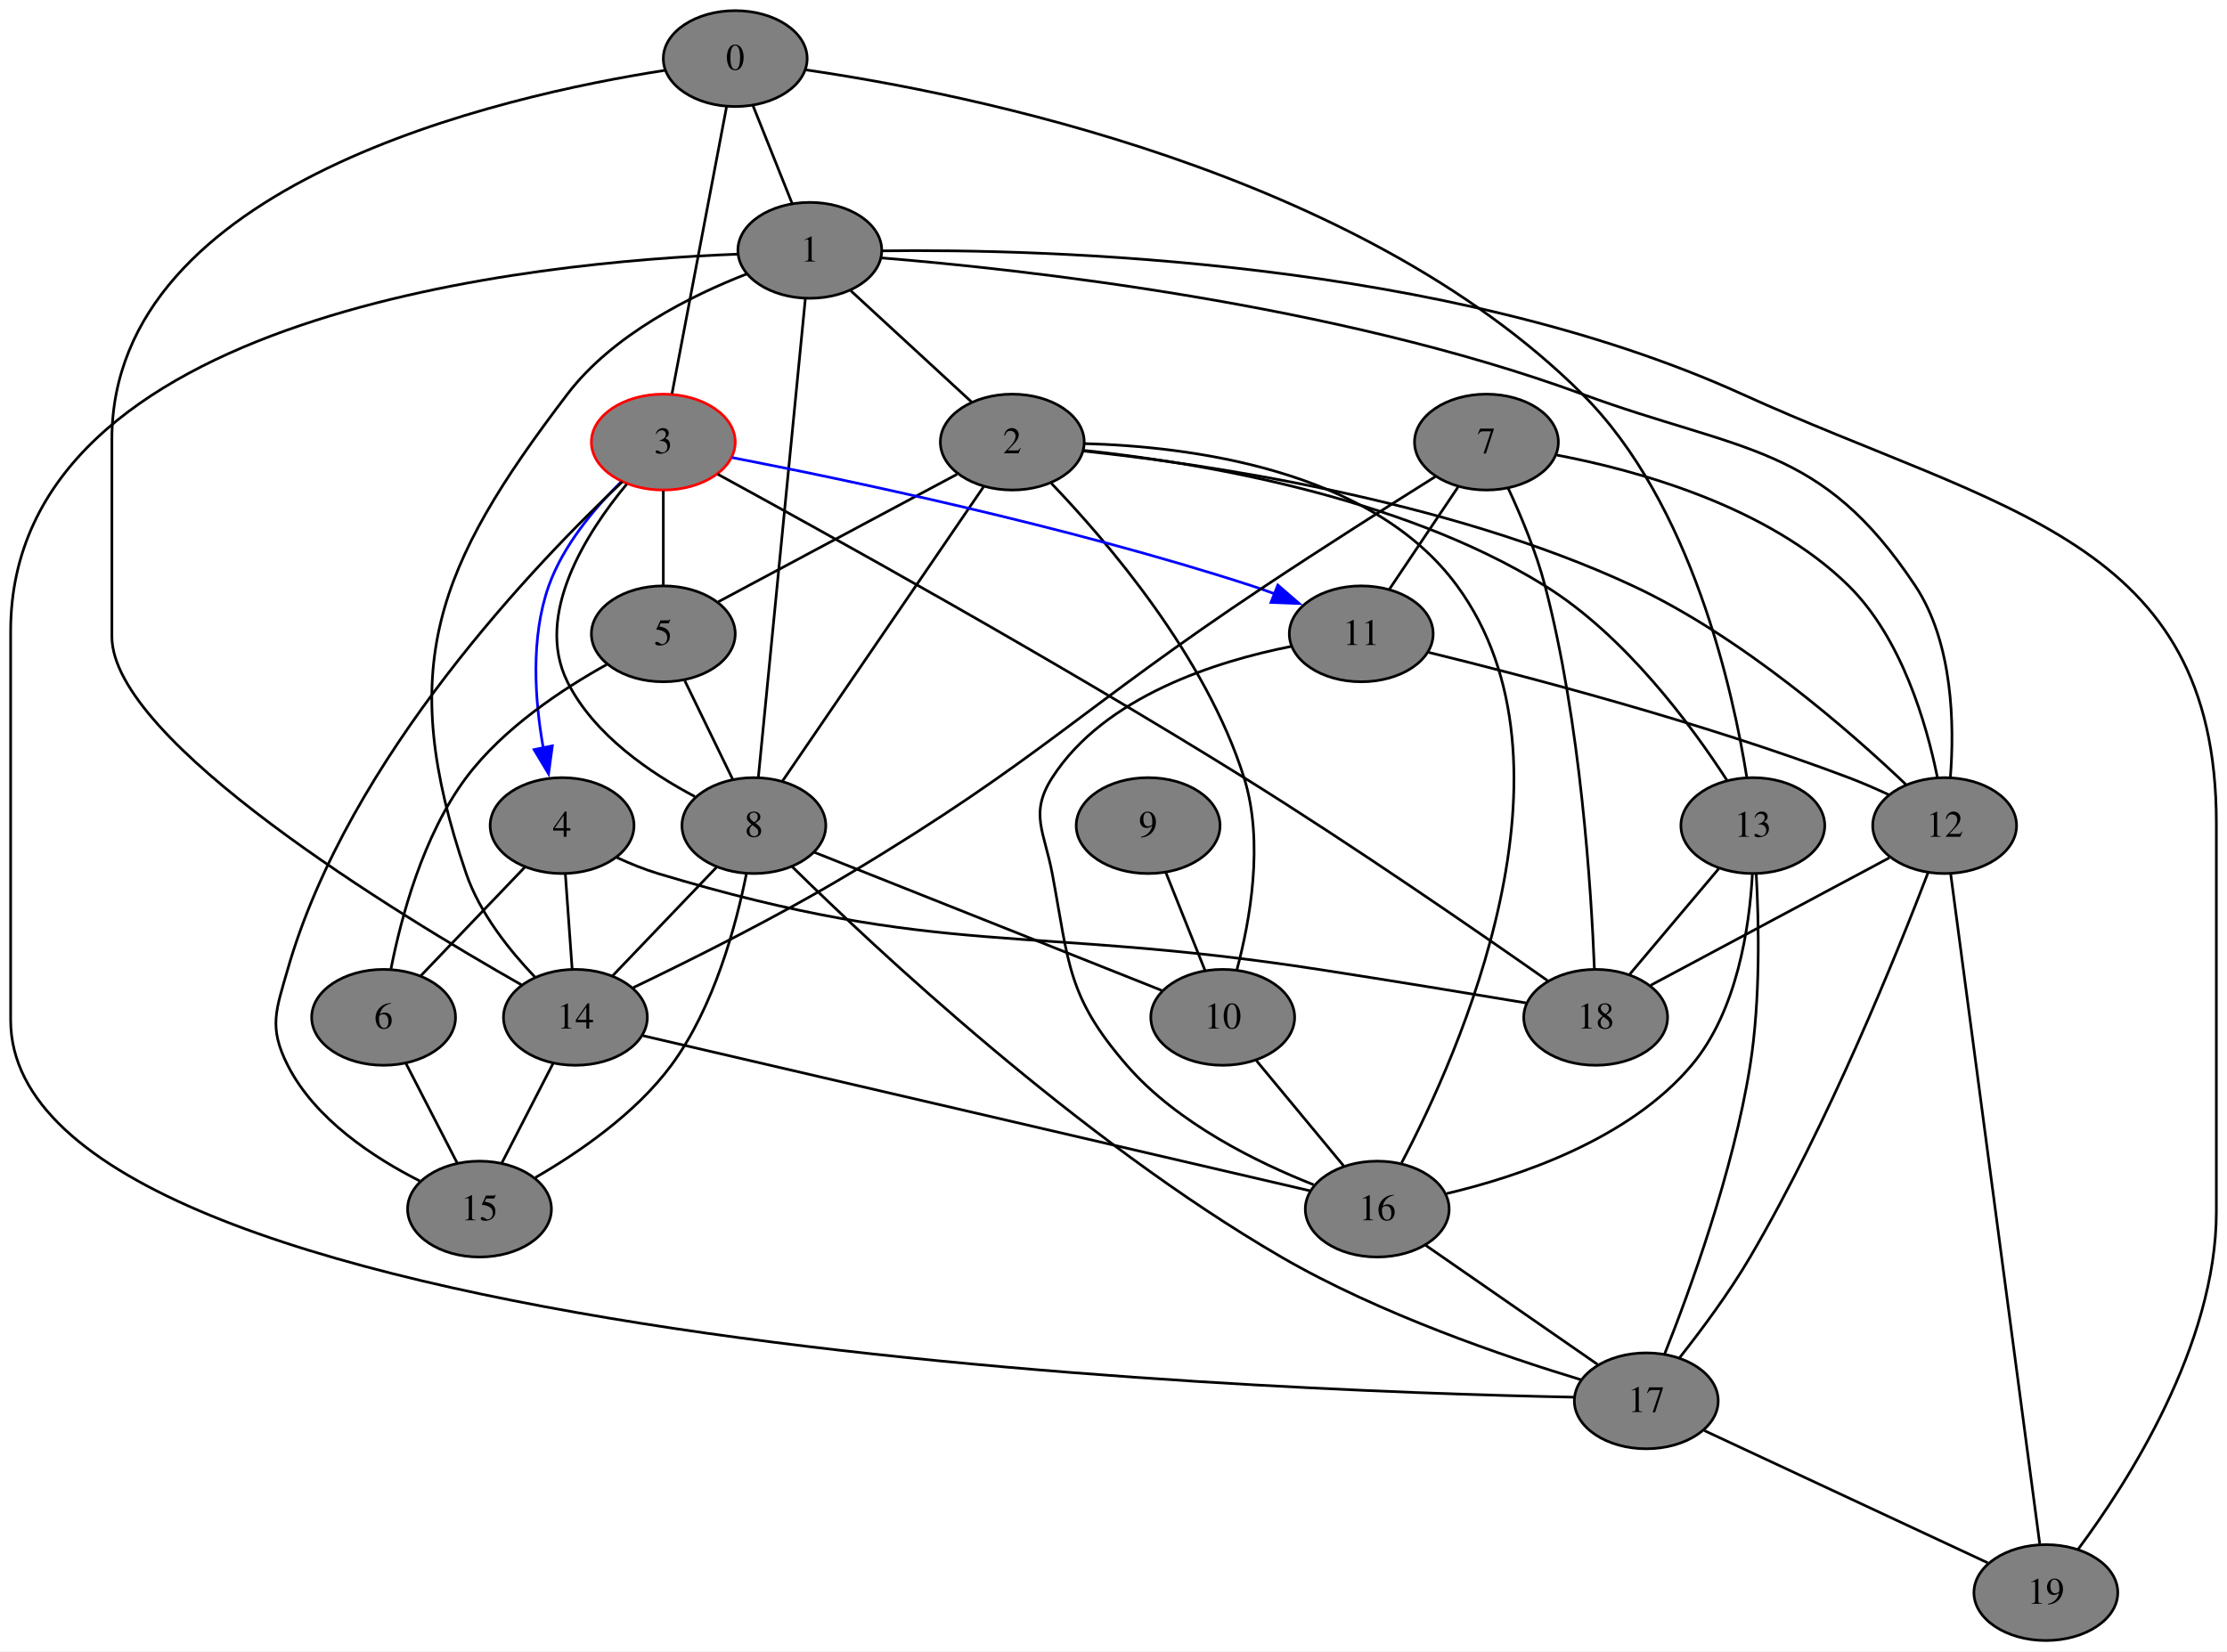
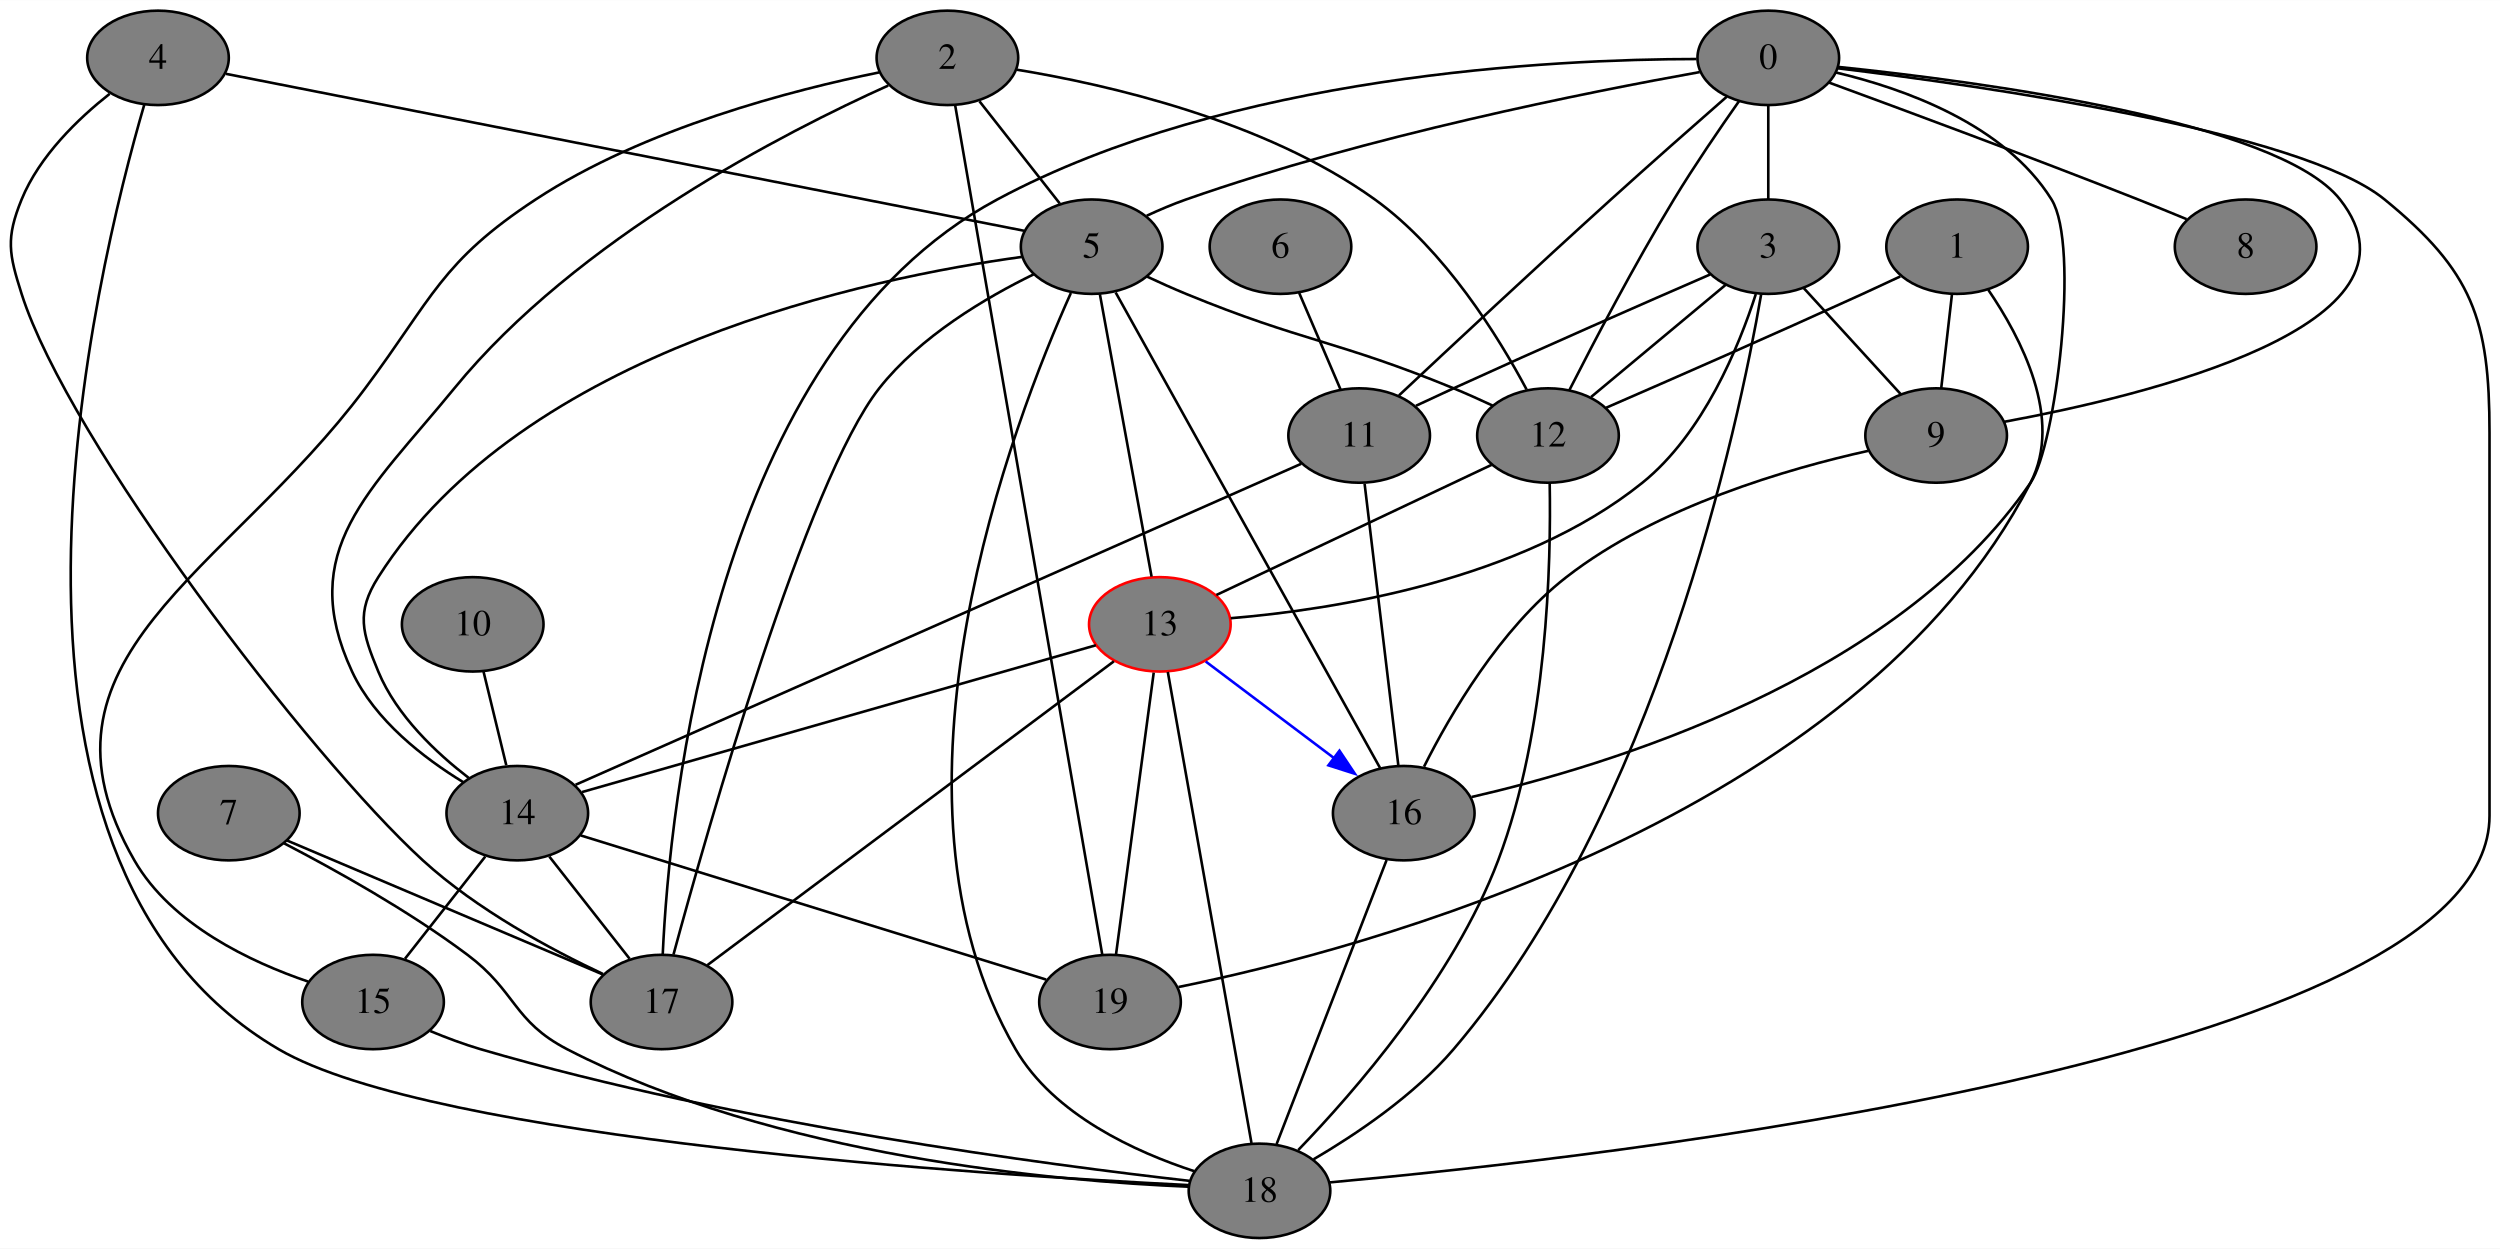
- <svg xmlns="http://www.w3.org/2000/svg" width="836pt" height="620pt" viewBox="0.00 0.00 836.00 620.00">
-   <g id="graph0" class="graph" transform="scale(1 1) rotate(0) translate(4 616)">
-     <polygon fill="white" stroke="none" points="-4,4 -4,-616 832,-616 832,4 -4,4" />
+ <svg xmlns="http://www.w3.org/2000/svg" width="953pt" height="476pt" viewBox="0.00 0.00 953.24 476.00">
+   <g id="graph0" class="graph" transform="scale(1 1) rotate(0) translate(4 472)">
+     <polygon fill="white" stroke="none" points="-4,4 -4,-472 949.24,-472 949.24,4 -4,4" />
    <g id="node1" class="node">
-       <ellipse fill="gray" stroke="black" cx="272" cy="-594" rx="27" ry="18" />
-       <text text-anchor="middle" x="272" y="-589.8" font-family="Times,serif" font-size="14.00">0</text>
+       <ellipse fill="gray" stroke="black" cx="670.24" cy="-450" rx="27" ry="18" />
+       <text text-anchor="middle" x="670.24" y="-445.8" font-family="Times,serif" font-size="14.00">0</text>
+     </g>
+     <g id="node4" class="node">
+       <ellipse fill="gray" stroke="black" cx="670.24" cy="-378" rx="27" ry="18" />
+       <text text-anchor="middle" x="670.24" y="-373.8" font-family="Times,serif" font-size="14.00">3</text>
+     </g>
+     <g id="edge1" class="edge">
+       <path fill="none" stroke="black" d="M670.24,-431.7C670.24,-420.85 670.24,-406.92 670.24,-396.1" />
+     </g>
+     <g id="node6" class="node">
+       <ellipse fill="gray" stroke="black" cx="412.24" cy="-378" rx="27" ry="18" />
+       <text text-anchor="middle" x="412.24" y="-373.8" font-family="Times,serif" font-size="14.00">5</text>
+     </g>
+     <g id="edge2" class="edge">
+       <path fill="none" stroke="black" d="M644.1,-444.58C602.08,-437.06 517.22,-420.23 448.24,-396 443.28,-394.26 438.1,-392.05 433.25,-389.81" />
+     </g>
+     <g id="node9" class="node">
+       <ellipse fill="gray" stroke="black" cx="852.24" cy="-378" rx="27" ry="18" />
+       <text text-anchor="middle" x="852.24" y="-373.8" font-family="Times,serif" font-size="14.00">8</text>
+     </g>
+     <g id="edge3" class="edge">
+       <path fill="none" stroke="black" d="M693.29,-440.61C721.28,-430.35 769.89,-412.34 811.24,-396 817.26,-393.62 823.74,-390.97 829.74,-388.49" />
+     </g>
+     <g id="node10" class="node">
+       <ellipse fill="gray" stroke="black" cx="734.24" cy="-306" rx="27" ry="18" />
+       <text text-anchor="middle" x="734.24" y="-301.8" font-family="Times,serif" font-size="14.00">9</text>
+     </g>
+     <g id="edge4" class="edge">
+       <path fill="none" stroke="black" d="M697.07,-446.53C749.98,-441.06 864.71,-425.93 888.24,-396 926.02,-347.93 813.24,-320.98 760.19,-311.23" />
+     </g>
+     <g id="node12" class="node">
+       <ellipse fill="gray" stroke="black" cx="514.24" cy="-306" rx="27" ry="18" />
+       <text text-anchor="middle" x="514.24" y="-301.8" font-family="Times,serif" font-size="14.00">11</text>
+     </g>
+     <g id="edge5" class="edge">
+       <path fill="none" stroke="black" d="M654.36,-435.15C642.21,-424.52 625.08,-409.43 610.24,-396 581.42,-369.92 548.27,-338.97 529.43,-321.3" />
+     </g>
+     <g id="node13" class="node">
+       <ellipse fill="gray" stroke="black" cx="586.24" cy="-306" rx="27" ry="18" />
+       <text text-anchor="middle" x="586.24" y="-301.8" font-family="Times,serif" font-size="14.00">12</text>
+     </g>
+     <g id="edge6" class="edge">
+       <path fill="none" stroke="black" d="M659.1,-433.51C651.76,-423.08 642.09,-408.93 634.24,-396 619.21,-371.24 603.61,-341.42 594.42,-323.36" />
+     </g>
+     <g id="node17" class="node">
+       <ellipse fill="gray" stroke="black" cx="531.24" cy="-162" rx="27" ry="18" />
+       <text text-anchor="middle" x="531.24" y="-157.8" font-family="Times,serif" font-size="14.00">16</text>
+     </g>
+     <g id="edge7" class="edge">
+       <path fill="none" stroke="black" d="M695.99,-444.43C721.85,-438.31 760.34,-424.72 778.24,-396 789.2,-378.41 779.87,-302.08 770.24,-288 718.83,-212.82 607.58,-179.72 557.09,-168.16" />
+     </g>
+     <g id="node18" class="node">
+       <ellipse fill="gray" stroke="black" cx="248.24" cy="-90" rx="27" ry="18" />
+       <text text-anchor="middle" x="248.24" y="-85.8" font-family="Times,serif" font-size="14.00">17</text>
+     </g>
+     <g id="edge8" class="edge">
+       <path fill="none" stroke="black" d="M642.88,-449.55C588.66,-449.51 465.13,-443.7 376.24,-396 267.95,-337.89 251.26,-163.8 248.7,-108.24" />
+     </g>
+     <g id="node19" class="node">
+       <ellipse fill="gray" stroke="black" cx="476.24" cy="-18" rx="27" ry="18" />
+       <text text-anchor="middle" x="476.24" y="-13.8" font-family="Times,serif" font-size="14.00">18</text>
+     </g>
+     <g id="edge9" class="edge">
+       <path fill="none" stroke="black" d="M696.85,-446.01C751.37,-439.4 873.34,-422.07 905.24,-396 938.82,-368.56 945.24,-350.37 945.24,-307 945.24,-307 945.24,-307 945.24,-161 945.24,-67.95 602.8,-30.24 503.14,-21.23" />
    </g>
    <g id="node2" class="node">
-       <ellipse fill="gray" stroke="black" cx="300" cy="-522" rx="27" ry="18" />
-       <text text-anchor="middle" x="300" y="-517.8" font-family="Times,serif" font-size="14.00">1</text>
-     </g>
-     <g id="edge1" class="edge">
-       <path fill="none" stroke="black" d="M278.64,-576.41C283.1,-565.25 288.96,-550.6 293.41,-539.47" />
-     </g>
-     <g id="node4" class="node">
-       <ellipse fill="gray" stroke="red" cx="245" cy="-450" rx="27" ry="18" />
-       <text text-anchor="middle" x="245" y="-445.8" font-family="Times,serif" font-size="14.00">3</text>
-     </g>
-     <g id="edge2" class="edge">
-       <path fill="none" stroke="black" d="M268.74,-575.87C263.55,-548.58 253.47,-495.52 248.27,-468.19" />
+       <ellipse fill="gray" stroke="black" cx="742.24" cy="-378" rx="27" ry="18" />
+       <text text-anchor="middle" x="742.24" y="-373.8" font-family="Times,serif" font-size="14.00">1</text>
+     </g>
+     <g id="edge10" class="edge">
+       <path fill="none" stroke="black" d="M740.26,-359.7C739.02,-348.85 737.43,-334.92 736.19,-324.1" />
+     </g>
+     <g id="edge11" class="edge">
+       <path fill="none" stroke="black" d="M720.58,-366.66C715.86,-364.44 710.89,-362.13 706.24,-360 672.27,-344.48 632.57,-327.09 608.43,-316.6" />
+     </g>
+     <g id="node20" class="node">
+       <ellipse fill="gray" stroke="black" cx="419.24" cy="-90" rx="27" ry="18" />
+       <text text-anchor="middle" x="419.24" y="-85.8" font-family="Times,serif" font-size="14.00">19</text>
+     </g>
+     <g id="edge12" class="edge">
+       <path fill="none" stroke="black" d="M754.1,-361.58C766.58,-343.32 782.81,-312.32 770.24,-288 703.76,-159.33 514.87,-109.88 445.34,-95.71" />
+     </g>
+     <g id="node3" class="node">
+       <ellipse fill="gray" stroke="black" cx="357.24" cy="-450" rx="27" ry="18" />
+       <text text-anchor="middle" x="357.24" y="-445.8" font-family="Times,serif" font-size="14.00">2</text>
+     </g>
+     <g id="edge13" class="edge">
+       <path fill="none" stroke="black" d="M369.45,-433.46C378.56,-421.86 390.96,-406.08 400.07,-394.49" />
+     </g>
+     <g id="edge14" class="edge">
+       <path fill="none" stroke="black" d="M383.76,-445.48C418.01,-439.85 478.21,-426.23 520.24,-396 546.94,-376.79 567.42,-343.53 578.07,-323.57" />
+     </g>
+     <g id="node15" class="node">
+       <ellipse fill="gray" stroke="black" cx="193.24" cy="-162" rx="27" ry="18" />
+       <text text-anchor="middle" x="193.24" y="-157.8" font-family="Times,serif" font-size="14.00">14</text>
+     </g>
+     <g id="edge15" class="edge">
+       <path fill="none" stroke="black" d="M334.67,-439.44C295.82,-421.94 215.99,-381.21 169.24,-324 136.95,-284.48 108.7,-262.27 130.24,-216 138.93,-197.34 157.77,-182.9 172.6,-173.84" />
+     </g>
+     <g id="node16" class="node">
+       <ellipse fill="gray" stroke="black" cx="138.24" cy="-90" rx="27" ry="18" />
+       <text text-anchor="middle" x="138.24" y="-85.8" font-family="Times,serif" font-size="14.00">15</text>
+     </g>
+     <g id="edge16" class="edge">
+       <path fill="none" stroke="black" d="M331.27,-444.46C298.58,-437.83 241.72,-423.24 200.24,-396 164.2,-372.34 161.04,-358.54 135.24,-324 81.96,-252.65 2.86,-221.2 47.24,-144 61.36,-119.43 91.74,-105.18 113.52,-97.77" />
+     </g>
+     <g id="edge17" class="edge">
+       <path fill="none" stroke="black" d="M360.23,-431.73C370.73,-371.12 405.83,-168.44 416.28,-108.09" />
+     </g>
+     <g id="edge18" class="edge">
+       <path fill="none" stroke="black" d="M683.81,-362.15C694.67,-350.28 709.83,-333.7 720.69,-321.82" />
+     </g>
+     <g id="edge19" class="edge">
+       <path fill="none" stroke="black" d="M648.05,-367.4C623.91,-356.91 584.21,-339.52 550.24,-324 545.59,-321.87 540.62,-319.56 535.9,-317.34" />
+     </g>
+     <g id="edge20" class="edge">
+       <path fill="none" stroke="black" d="M654.04,-363.5C639.26,-351.19 617.53,-333.07 602.67,-320.69" />
    </g>
    <g id="node14" class="node">
-       <ellipse fill="gray" stroke="black" cx="654" cy="-306" rx="27" ry="18" />
-       <text text-anchor="middle" x="654" y="-301.8" font-family="Times,serif" font-size="14.00">13</text>
-     </g>
-     <g id="edge3" class="edge">
-       <path fill="none" stroke="black" d="M298.48,-589.76C358.4,-581.07 505.74,-551.94 590,-468 631.13,-427.03 646.62,-356.33 651.75,-324.01" />
-     </g>
-     <g id="node15" class="node">
-       <ellipse fill="gray" stroke="black" cx="212" cy="-234" rx="27" ry="18" />
-       <text text-anchor="middle" x="212" y="-229.8" font-family="Times,serif" font-size="14.00">14</text>
-     </g>
-     <g id="edge4" class="edge">
-       <path fill="none" stroke="black" d="M245.61,-589.59C184.42,-580.07 38,-547.23 38,-451 38,-451 38,-451 38,-377 38,-337.72 145.8,-272.3 191.7,-246.23" />
-     </g>
-     <g id="node3" class="node">
-       <ellipse fill="gray" stroke="black" cx="376" cy="-450" rx="27" ry="18" />
-       <text text-anchor="middle" x="376" y="-445.8" font-family="Times,serif" font-size="14.00">2</text>
-     </g>
-     <g id="edge5" class="edge">
-       <path fill="none" stroke="black" d="M315.38,-506.83C328.57,-494.69 347.46,-477.28 360.64,-465.14" />
-     </g>
-     <g id="node9" class="node">
-       <ellipse fill="gray" stroke="black" cx="279" cy="-306" rx="27" ry="18" />
-       <text text-anchor="middle" x="279" y="-301.8" font-family="Times,serif" font-size="14.00">8</text>
-     </g>
-     <g id="edge6" class="edge">
-       <path fill="none" stroke="black" d="M298.32,-503.85C294.38,-463.78 284.63,-364.38 280.69,-324.23" />
-     </g>
-     <g id="node13" class="node">
-       <ellipse fill="gray" stroke="black" cx="726" cy="-306" rx="27" ry="18" />
-       <text text-anchor="middle" x="726" y="-301.8" font-family="Times,serif" font-size="14.00">12</text>
-     </g>
-     <g id="edge7" class="edge">
-       <path fill="none" stroke="black" d="M326.79,-519.17C378.92,-514.94 497.03,-502.11 590,-468 650.19,-445.92 679.57,-449.43 715,-396 729.28,-374.46 729.67,-343.43 728.17,-324.28" />
-     </g>
-     <g id="edge8" class="edge">
-       <path fill="none" stroke="black" d="M276.3,-513.13C255.52,-505.03 226.06,-490.4 209,-468 159.47,-402.94 144.57,-365.37 171,-288 176.11,-273.03 187.37,-259.01 196.79,-249.15" />
-     </g>
-     <g id="node18" class="node">
-       <ellipse fill="gray" stroke="black" cx="614" cy="-90" rx="27" ry="18" />
-       <text text-anchor="middle" x="614" y="-85.8" font-family="Times,serif" font-size="14.00">17</text>
-     </g>
-     <g id="edge9" class="edge">
-       <path fill="none" stroke="black" d="M272.85,-520.56C199,-517.78 0,-499.14 0,-379 0,-379 0,-379 0,-233 0,-110.73 468,-93.72 586.82,-91.37" />
-     </g>
-     <g id="node20" class="node">
-       <ellipse fill="gray" stroke="black" cx="764" cy="-18" rx="27" ry="18" />
-       <text text-anchor="middle" x="764" y="-13.8" font-family="Times,serif" font-size="14.00">19</text>
-     </g>
-     <g id="edge10" class="edge">
-       <path fill="none" stroke="black" d="M327.31,-521.81C388.17,-522.58 538.38,-518.72 650,-468 747.11,-423.87 828,-413.67 828,-307 828,-307 828,-307 828,-161 828,-110.97 794.58,-59.09 776.04,-34.17" />
-     </g>
-     <g id="node6" class="node">
-       <ellipse fill="gray" stroke="black" cx="245" cy="-378" rx="27" ry="18" />
-       <text text-anchor="middle" x="245" y="-373.8" font-family="Times,serif" font-size="14.00">5</text>
-     </g>
-     <g id="edge11" class="edge">
-       <path fill="none" stroke="black" d="M355.24,-437.91C330.71,-424.8 290.15,-403.12 265.66,-390.04" />
-     </g>
-     <g id="edge12" class="edge">
-       <path fill="none" stroke="black" d="M365.25,-433.26C346.6,-405.97 308.48,-350.15 289.8,-322.81" />
+       <ellipse fill="gray" stroke="red" cx="438.24" cy="-234" rx="27" ry="18" />
+       <text text-anchor="middle" x="438.24" y="-229.8" font-family="Times,serif" font-size="14.00">13</text>
+     </g>
+     <g id="edge21" class="edge">
+       <path fill="none" stroke="black" d="M665.5,-359.96C659.02,-339.83 645.48,-306.73 622.24,-288 575.78,-250.56 504.01,-239.56 465.27,-236.34" />
+     </g>
+     <g id="edge22" class="edge">
+       <path fill="none" stroke="black" d="M667.52,-359.8C658.87,-309.9 627.81,-162.9 550.24,-72 535.16,-54.33 513,-39.48 496.86,-30.03" />
+     </g>
+     <g id="node5" class="node">
+       <ellipse fill="gray" stroke="black" cx="56.24" cy="-450" rx="27" ry="18" />
+       <text text-anchor="middle" x="56.24" y="-445.8" font-family="Times,serif" font-size="14.00">4</text>
+     </g>
+     <g id="edge23" class="edge">
+       <path fill="none" stroke="black" d="M82.13,-443.91C147.89,-430.98 320.79,-396.98 386.45,-384.07" />
+     </g>
+     <g id="edge24" class="edge">
+       <path fill="none" stroke="black" d="M37.83,-436.3C25.77,-426.79 11.02,-412.59 4.24,-396 -1.81,-381.19 -0.61,-375.25 4.24,-360 22.08,-303.95 113.84,-183.7 157.24,-144 177.88,-125.12 206.35,-109.88 225.92,-100.67" />
+     </g>
+     <g id="edge25" class="edge">
+       <path fill="none" stroke="black" d="M51.03,-432.22C32.55,-368.99 -22.38,-144.95 102.24,-72 161.38,-37.38 373.23,-23.96 449.03,-20.2" />
+     </g>
+     <g id="edge26" class="edge">
+       <path fill="none" stroke="black" d="M433.4,-366.57C438.23,-364.31 443.38,-362 448.24,-360 492.7,-341.71 505.78,-342.29 550.24,-324 555.1,-322 560.24,-319.69 565.08,-317.43" />
+     </g>
+     <g id="edge27" class="edge">
+       <path fill="none" stroke="black" d="M415.38,-359.87C420.37,-332.58 430.09,-279.52 435.09,-252.19" />
+     </g>
+     <g id="edge28" class="edge">
+       <path fill="none" stroke="black" d="M385.6,-374.1C328.6,-366.28 195.51,-339.1 140.24,-252 131.67,-238.49 134.12,-230.78 140.24,-216 147.21,-199.17 162.41,-184.9 174.75,-175.42" />
+     </g>
+     <g id="edge29" class="edge">
+       <path fill="none" stroke="black" d="M421.38,-360.56C443.58,-320.63 500.16,-218.89 522.23,-179.2" />
+     </g>
+     <g id="edge30" class="edge">
+       <path fill="none" stroke="black" d="M390.1,-367.45C371.96,-358.6 346.83,-343.81 331.24,-324 303.49,-288.74 265.73,-155.75 252.8,-108.11" />
+     </g>
+     <g id="edge31" class="edge">
+       <path fill="none" stroke="black" d="M404.33,-360.35C382.59,-311.95 327.12,-168.58 383.24,-72 397.81,-46.93 429.15,-32.74 451.42,-25.47" />
+     </g>
+     <g id="node7" class="node">
+       <ellipse fill="gray" stroke="black" cx="484.24" cy="-378" rx="27" ry="18" />
+       <text text-anchor="middle" x="484.24" y="-373.8" font-family="Times,serif" font-size="14.00">6</text>
+     </g>
+     <g id="edge32" class="edge">
+       <path fill="none" stroke="black" d="M491.35,-360.41C496.13,-349.25 502.41,-334.6 507.18,-323.47" />
+     </g>
+     <g id="node8" class="node">
+       <ellipse fill="gray" stroke="black" cx="83.24" cy="-162" rx="27" ry="18" />
+       <text text-anchor="middle" x="83.24" y="-157.8" font-family="Times,serif" font-size="14.00">7</text>
+     </g>
+     <g id="edge33" class="edge">
+       <path fill="none" stroke="black" d="M105.49,-151.56C136.98,-138.2 194.23,-113.91 225.81,-100.51" />
+     </g>
+     <g id="edge34" class="edge">
+       <path fill="none" stroke="black" d="M104.33,-150.5C123.35,-140.63 151.7,-124.88 174.24,-108 192.86,-94.05 191.59,-82.71 212.24,-72 291.51,-30.91 399.45,-21.63 449.15,-19.57" />
+     </g>
+     <g id="edge35" class="edge">
+       <path fill="none" stroke="black" d="M708.27,-300.14C678.1,-293.45 628.03,-279.05 593.24,-252 567.97,-232.35 548.92,-199.55 538.97,-179.73" />
    </g>
    <g id="node11" class="node">
-       <ellipse fill="gray" stroke="black" cx="455" cy="-234" rx="27" ry="18" />
-       <text text-anchor="middle" x="455" y="-229.8" font-family="Times,serif" font-size="14.00">10</text>
-     </g>
-     <g id="edge13" class="edge">
-       <path fill="none" stroke="black" d="M390.68,-434.5C411.53,-412.76 448.75,-369.41 463,-324 470.62,-299.72 465.19,-270.03 460.31,-251.82" />
-     </g>
-     <g id="edge14" class="edge">
-       <path fill="none" stroke="black" d="M402.69,-446.64C447.28,-441.91 538.9,-428.74 609,-396 650.16,-376.77 690.65,-341.26 711.5,-321.4" />
-     </g>
-     <g id="edge15" class="edge">
-       <path fill="none" stroke="black" d="M402.88,-446.88C443.22,-442.64 520.59,-430.36 576,-396 606.21,-377.27 631.21,-343.21 644.24,-323.09" />
-     </g>
-     <g id="node17" class="node">
-       <ellipse fill="gray" stroke="black" cx="513" cy="-162" rx="27" ry="18" />
-       <text text-anchor="middle" x="513" y="-157.8" font-family="Times,serif" font-size="14.00">16</text>
-     </g>
-     <g id="edge16" class="edge">
-       <path fill="none" stroke="black" d="M403.19,-449.43C441.62,-448.39 510.76,-440.06 543,-396 592.26,-328.69 543.67,-220.24 522.13,-179.32" />
-     </g>
-     <g id="node5" class="node">
-       <ellipse fill="gray" stroke="black" cx="207" cy="-306" rx="27" ry="18" />
-       <text text-anchor="middle" x="207" y="-301.8" font-family="Times,serif" font-size="14.00">4</text>
-     </g>
-     <g id="edge17" class="edge">
-       <path fill="none" stroke="blue" d="M229.06,-434.99C219.19,-425.2 207.39,-411.19 202,-396 195.07,-376.47 196.76,-353.02 199.95,-335.1" />
-       <polygon fill="blue" stroke="blue" points="203.35,-335.94 201.93,-325.44 196.49,-334.52 203.35,-335.94" />
-     </g>
-     <g id="edge18" class="edge">
-       <path fill="none" stroke="black" d="M245,-431.7C245,-420.85 245,-406.92 245,-396.1" />
-     </g>
-     <g id="edge19" class="edge">
-       <path fill="none" stroke="black" d="M231.27,-434.21C216.4,-416.29 196.39,-385.37 209,-360 218.91,-340.07 240.28,-325.64 256.82,-316.91" />
-     </g>
-     <g id="node12" class="node">
-       <ellipse fill="gray" stroke="black" cx="507" cy="-378" rx="27" ry="18" />
-       <text text-anchor="middle" x="507" y="-373.8" font-family="Times,serif" font-size="14.00">11</text>
-     </g>
-     <g id="edge20" class="edge">
-       <path fill="none" stroke="blue" d="M270.89,-444.17C312.54,-436.1 396.77,-418.5 466,-396 468.76,-395.1 471.59,-394.1 474.42,-393.05" />
-       <polygon fill="blue" stroke="blue" points="475.69,-396.31 483.7,-389.38 473.12,-389.8 475.69,-396.31" />
-     </g>
-     <g id="node16" class="node">
-       <ellipse fill="gray" stroke="black" cx="176" cy="-162" rx="27" ry="18" />
-       <text text-anchor="middle" x="176" y="-157.8" font-family="Times,serif" font-size="14.00">15</text>
-     </g>
-     <g id="edge21" class="edge">
-       <path fill="none" stroke="black" d="M229.62,-435.12C198.03,-405.37 126.84,-331.65 104,-252 99.59,-236.62 96.78,-230.28 104,-216 114.3,-195.64 136.51,-181.19 153.56,-172.57" />
-     </g>
-     <g id="node19" class="node">
-       <ellipse fill="gray" stroke="black" cx="595" cy="-234" rx="27" ry="18" />
-       <text text-anchor="middle" x="595" y="-229.8" font-family="Times,serif" font-size="14.00">18</text>
-     </g>
-     <g id="edge22" class="edge">
-       <path fill="none" stroke="black" d="M265.43,-437.94C304.37,-416.7 391.71,-368.39 463,-324 504.53,-298.14 551.73,-265.49 576.91,-247.81" />
-     </g>
-     <g id="node7" class="node">
-       <ellipse fill="gray" stroke="black" cx="140" cy="-234" rx="27" ry="18" />
-       <text text-anchor="middle" x="140" y="-229.8" font-family="Times,serif" font-size="14.00">6</text>
-     </g>
-     <g id="edge23" class="edge">
-       <path fill="none" stroke="black" d="M193.12,-290.5C181.62,-278.48 165.36,-261.49 153.86,-249.49" />
-     </g>
-     <g id="edge24" class="edge">
-       <path fill="none" stroke="black" d="M208.24,-287.7C209.01,-276.85 210.01,-262.92 210.78,-252.1" />
-     </g>
-     <g id="edge25" class="edge">
-       <path fill="none" stroke="black" d="M227.52,-294.03C232.48,-291.74 237.84,-289.56 243,-288 349.64,-255.87 380.93,-268.98 491,-252 517.58,-247.9 547.93,-242.9 568.95,-239.39" />
-     </g>
-     <g id="edge26" class="edge">
-       <path fill="none" stroke="black" d="M223.75,-366.47C207.25,-357.32 184.91,-342.6 171,-324 154.73,-302.25 146.53,-271.29 142.77,-252.2" />
-     </g>
-     <g id="edge27" class="edge">
-       <path fill="none" stroke="black" d="M253.06,-360.41C258.48,-349.25 265.59,-334.6 271,-323.47" />
-     </g>
-     <g id="edge28" class="edge">
-       <path fill="none" stroke="black" d="M148.35,-216.76C154.17,-205.46 161.89,-190.44 167.7,-179.15" />
-     </g>
-     <g id="node8" class="node">
-       <ellipse fill="gray" stroke="black" cx="554" cy="-450" rx="27" ry="18" />
-       <text text-anchor="middle" x="554" y="-445.8" font-family="Times,serif" font-size="14.00">7</text>
-     </g>
-     <g id="edge29" class="edge">
-       <path fill="none" stroke="black" d="M543.33,-433.12C535.64,-421.66 525.3,-406.26 517.62,-394.82" />
-     </g>
-     <g id="edge30" class="edge">
-       <path fill="none" stroke="black" d="M580.42,-445.12C610.6,-439.39 659.71,-425.91 690,-396 709.93,-376.33 719.2,-344.15 723.23,-324.35" />
-     </g>
-     <g id="edge31" class="edge">
-       <path fill="none" stroke="black" d="M534.75,-436.99C517.84,-426.38 492.64,-410.39 471,-396 400.78,-349.3 387.31,-331.38 315,-288 287.75,-271.65 254.9,-255.3 233.75,-245.17" />
-     </g>
-     <g id="edge32" class="edge">
-       <path fill="none" stroke="black" d="M562.15,-432.7C566.93,-422.42 572.68,-408.72 576,-396 589.37,-344.8 593.35,-281.97 594.52,-252.21" />
-     </g>
-     <g id="edge33" class="edge">
-       <path fill="none" stroke="black" d="M301.65,-295.99C335.35,-282.59 398.35,-257.53 432.16,-244.08" />
-     </g>
-     <g id="edge34" class="edge">
-       <path fill="none" stroke="black" d="M265.12,-290.5C253.62,-278.48 237.36,-261.49 225.86,-249.49" />
-     </g>
-     <g id="edge35" class="edge">
-       <path fill="none" stroke="black" d="M276.18,-287.84C272.37,-268.79 264.13,-237.85 248,-216 234.54,-197.77 213.02,-183.09 197,-173.85" />
+       <ellipse fill="gray" stroke="black" cx="176.24" cy="-234" rx="27" ry="18" />
+       <text text-anchor="middle" x="176.24" y="-229.8" font-family="Times,serif" font-size="14.00">10</text>
    </g>
    <g id="edge36" class="edge">
-       <path fill="none" stroke="black" d="M293.2,-290.73C324.18,-260.27 401.13,-188.04 477,-144 513.94,-122.56 561.19,-106.48 589.45,-97.93" />
-     </g>
-     <g id="node10" class="node">
-       <ellipse fill="gray" stroke="black" cx="427" cy="-306" rx="27" ry="18" />
-       <text text-anchor="middle" x="427" y="-301.8" font-family="Times,serif" font-size="14.00">9</text>
+       <path fill="none" stroke="black" d="M180.35,-216.05C182.99,-205.21 186.39,-191.18 189.04,-180.28" />
    </g>
    <g id="edge37" class="edge">
-       <path fill="none" stroke="black" d="M433.64,-288.41C438.1,-277.25 443.96,-262.6 448.41,-251.47" />
+       <path fill="none" stroke="black" d="M492.18,-295.24C433.53,-269.3 274.28,-198.85 215.46,-172.83" />
    </g>
    <g id="edge38" class="edge">
-       <path fill="none" stroke="black" d="M467.59,-217.81C477.31,-206.07 490.72,-189.89 500.44,-178.16" />
+       <path fill="none" stroke="black" d="M516.32,-287.59C519.6,-260.19 525.93,-207.32 529.19,-180.11" />
    </g>
    <g id="edge39" class="edge">
-       <path fill="none" stroke="black" d="M532.28,-371.04C567.97,-362.31 634.93,-344.83 690,-324 694.91,-322.14 700.08,-319.89 704.92,-317.64" />
+       <path fill="none" stroke="black" d="M564.72,-294.82C536.66,-281.55 487.86,-258.47 459.79,-245.19" />
    </g>
    <g id="edge40" class="edge">
-       <path fill="none" stroke="black" d="M480.68,-373.27C452.97,-367.79 410.69,-354.64 391,-324 382.35,-310.54 388.05,-303.73 391,-288 397.33,-254.25 396.51,-241.95 419,-216 437.9,-194.2 468.07,-179.45 489.12,-171.15" />
+       <path fill="none" stroke="black" d="M586.89,-287.91C587.46,-257.79 586.09,-193.74 567.24,-144 550.12,-98.82 512.08,-55.38 491.01,-33.56" />
    </g>
    <g id="edge41" class="edge">
-       <path fill="none" stroke="black" d="M719.82,-288.45C708.41,-258.63 682.48,-194.31 653,-144 645.15,-130.6 634.63,-116.47 626.5,-106.18" />
+       <path fill="none" stroke="black" d="M413.85,-226.03C367.01,-212.65 264.94,-183.49 217.89,-170.04" />
    </g>
    <g id="edge42" class="edge">
-       <path fill="none" stroke="black" d="M705.24,-293.91C680.71,-280.8 640.15,-259.12 615.66,-246.04" />
+       <path fill="none" stroke="blue" d="M455.73,-219.83C469.63,-209.37 489.29,-194.58 505.06,-182.7" />
+       <polygon fill="blue" stroke="blue" points="506.73,-185.83 512.62,-177.02 502.52,-180.24 506.73,-185.83" />
    </g>
    <g id="edge43" class="edge">
-       <path fill="none" stroke="black" d="M728.26,-287.97C735.01,-237.22 754.91,-87.41 761.7,-36.31" />
+       <path fill="none" stroke="black" d="M420.71,-219.9C384.51,-192.84 301.89,-131.1 265.73,-104.07" />
    </g>
    <g id="edge44" class="edge">
-       <path fill="none" stroke="black" d="M653.82,-287.59C652.74,-268.04 648.19,-236.37 631,-216 607.4,-188.02 566.01,-174.18 539.06,-167.82" />
+       <path fill="none" stroke="black" d="M441.28,-215.85C448.4,-175.78 466.05,-76.38 473.18,-36.23" />
    </g>
    <g id="edge45" class="edge">
-       <path fill="none" stroke="black" d="M655.28,-287.81C656.27,-269.8 656.91,-240.73 653,-216 646.68,-176.03 630.29,-131.21 620.9,-107.61" />
+       <path fill="none" stroke="black" d="M435.91,-215.59C432.24,-188.19 425.17,-135.32 421.53,-108.11" />
    </g>
    <g id="edge46" class="edge">
-       <path fill="none" stroke="black" d="M641.2,-289.81C631.3,-278.07 617.67,-261.89 607.78,-250.16" />
+       <path fill="none" stroke="black" d="M181.03,-145.46C171.92,-133.86 159.52,-118.08 150.41,-106.49" />
    </g>
    <g id="edge47" class="edge">
-       <path fill="none" stroke="black" d="M203.65,-216.76C197.83,-205.46 190.11,-190.44 184.3,-179.15" />
+       <path fill="none" stroke="black" d="M205.45,-145.46C214.56,-133.86 226.96,-118.08 236.07,-106.49" />
    </g>
    <g id="edge48" class="edge">
-       <path fill="none" stroke="black" d="M237.4,-227.09C294.24,-213.87 431.1,-182.05 487.77,-168.87" />
+       <path fill="none" stroke="black" d="M217.43,-153.51C260.81,-140.07 351.38,-112.02 394.89,-98.54" />
    </g>
    <g id="edge49" class="edge">
-       <path fill="none" stroke="black" d="M531.06,-148.49C549.33,-135.82 577.42,-116.35 595.76,-103.64" />
+       <path fill="none" stroke="black" d="M160.05,-78.93C166.17,-76.39 172.88,-73.86 179.24,-72 276.76,-43.45 397.04,-27.73 449.58,-21.8" />
    </g>
    <g id="edge50" class="edge">
-       <path fill="none" stroke="black" d="M635.81,-78.82C664.25,-65.55 713.71,-42.47 742.16,-29.19" />
+       <path fill="none" stroke="black" d="M524.71,-144.15C514.13,-116.82 493.34,-63.14 482.76,-35.82" />
    </g>
  </g>
</svg>
